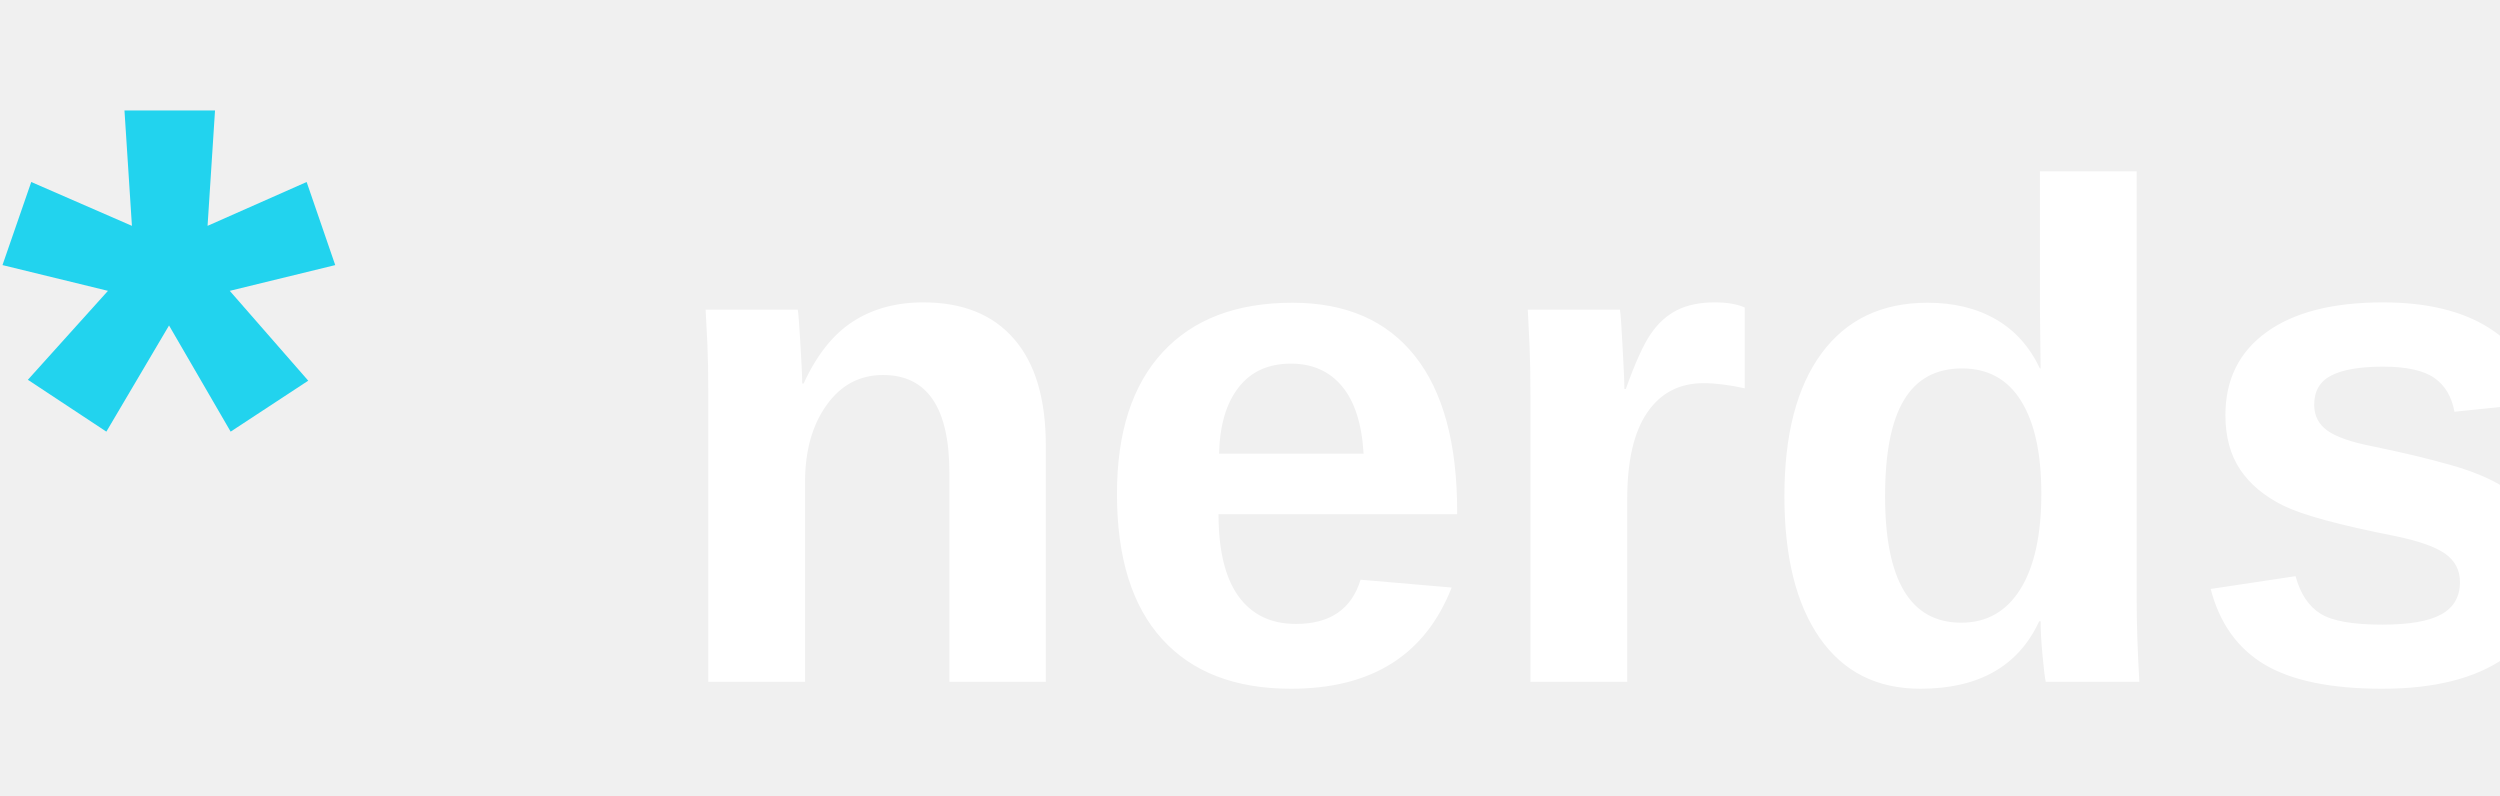
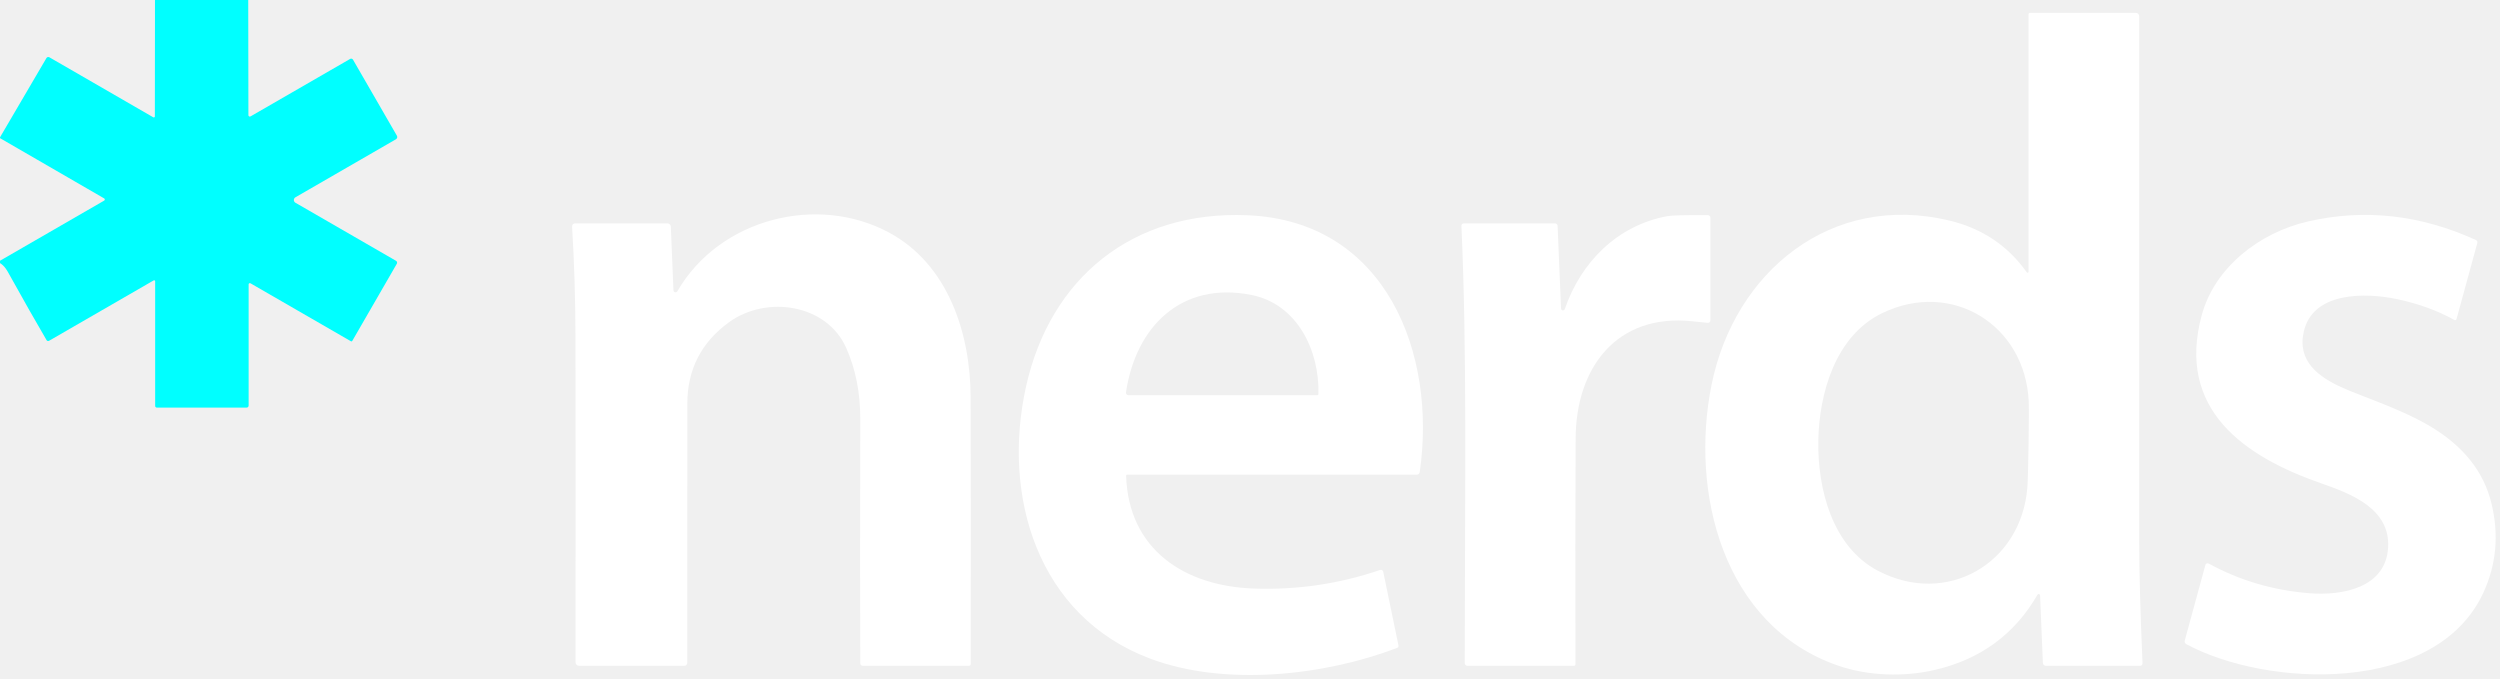
- <svg xmlns="http://www.w3.org/2000/svg" viewBox="0 0 220 70" fill="none">
-   <text x="0" y="62" font-family="Arial, sans-serif" font-size="76" font-weight="700" fill="#22d3ee">*</text>
-   <text x="58" y="60" font-family="Arial, sans-serif" font-size="62" font-weight="700" fill="#FFFFFF">nerds</text>
+ <svg xmlns="http://www.w3.org/2000/svg" version="1.1" viewBox="0.00 0.00 582.00 158.00">
+   <path fill="#00ffff" d="   M 57.79 0.00   L 57.83 26.81   A 0.33 0.33 0.0 0 0 58.32 27.10   L 81.52 13.71   A 0.48 0.48 0.0 0 1 82.17 13.88   L 92.40 31.60   A 0.60 0.60 0.0 0 1 92.18 32.42   L 68.78 45.93   A 0.73 0.73 0.0 0 0 68.78 47.20   L 92.20 60.72   A 0.50 0.50 0.0 0 1 92.38 61.40   L 82.01 79.36   A 0.24 0.22 -59.5 0 1 81.70 79.45   L 58.31 65.95   A 0.29 0.29 0.0 0 0 57.88 66.20   L 57.88 94.42   A 0.47 0.47 0.0 0 1 57.41 94.89   L 36.51 94.89   A 0.39 0.39 0.0 0 1 36.12 94.50   L 36.12 65.47   A 0.23 0.23 0.0 0 0 35.77 65.28   L 11.43 79.33   A 0.43 0.43 0.0 0 1 10.84 79.18   Q 7.34 73.21 1.79 63.23   Q 1.05 61.90 0.00 61.24   L 0.00 60.70   L 24.25 46.70   A 0.30 0.29 -45.3 0 0 24.25 46.19   L 0.00 32.16   Q 0.01 32.07 0.00 31.97   L 10.81 13.52   A 0.51 0.50 29.9 0 1 11.50 13.34   L 35.69 27.31   A 0.24 0.24 0.0 0 0 36.05 27.10   L 36.08 0.00   L 57.79 0.00   Z" />
+   <path fill="#ffffff" d="   M 471.84 63.41   A 0.22 0.22 0.0 0 0 472.24 63.29   L 472.24 3.34   A 0.34 0.34 0.0 0 1 472.58 3.00   L 497.26 3.00   A 0.75 0.74 -90.0 0 1 498.00 3.75   Q 497.99 101.71 498.01 126.50   Q 498.02 136.84 498.78 154.43   A 0.55 0.54 -1.5 0 1 498.23 155.00   L 476.29 155.00   A 0.71 0.71 0.0 0 1 475.58 154.32   L 474.93 138.58   A 0.32 0.32 0.0 0 0 474.34 138.43   Q 466.36 152.26 450.45 155.95   C 443.26 157.63 434.90 157.39 427.82 154.93   C 401.04 145.60 393.39 114.53 398.46 89.53   C 403.79 63.24 426.35 44.71 453.87 51.36   Q 465.26 54.11 471.84 63.41   Z   M 423.30 102.68   C 423.13 113.74 426.50 127.30 437.23 132.90   C 453.17 141.23 470.55 131.23 471.97 113.49   Q 472.12 111.59 472.25 103.44   Q 472.37 95.29 472.28 93.38   C 471.42 75.61 454.36 65.07 438.17 72.90   C 427.27 78.16 423.48 91.61 423.30 102.68   Z" />
+   <path fill="#ffffff" d="   M 133.87 52.00   L 155.37 52.00   A 0.80 0.80 0.0 0 1 156.17 52.77   L 156.78 67.59   A 0.49 0.49 0.0 0 0 157.69 67.81   C 167.46 50.91 190.27 45.08 207.06 54.19   C 220.64 61.57 225.92 77.42 225.96 92.51   Q 226.04 120.61 225.98 154.61   A 0.39 0.39 0.0 0 1 225.59 155.00   L 200.85 155.00   A 0.58 0.57 0.0 0 1 200.27 154.43   Q 200.18 135.12 200.27 97.51   Q 200.29 88.40 197.00 81.00   C 192.44 70.72 178.41 68.73 169.76 74.98   Q 160.01 82.02 160.01 94.02   Q 160.02 134.78 159.99 154.32   A 0.68 0.67 -90.0 0 1 159.32 155.00   L 134.80 155.00   A 0.83 0.82 -90.0 0 1 133.98 154.17   Q 134.03 107.85 133.97 78.50   Q 133.94 65.08 133.18 52.74   A 0.69 0.69 0.0 0 1 133.87 52.00   Z" />
+   <path fill="#ffffff" d="   M 322.02 133.12   L 325.57 150.29   A 0.47 0.46 73.9 0 1 325.28 150.82   C 308.21 157.34 285.11 159.86 267.71 153.31   C 241.46 143.41 233.18 115.39 238.88 89.90   C 244.52 64.71 263.66 48.98 290.43 50.11   C 322.65 51.45 334.53 82.27 330.51 109.94   A 0.67 0.67 0.0 0 1 329.85 110.50   L 262.39 110.50   A 0.24 0.23 88.8 0 0 262.16 110.75   C 262.72 128.04 275.84 136.42 291.77 137.01   Q 306.95 137.57 321.27 132.69   A 0.57 0.57 0.0 0 1 322.02 133.12   Z   M 262.71 92.00   L 306.68 92.00   A 0.25 0.25 0.0 0 0 306.93 91.76   C 307.20 81.58 301.99 70.80 291.36 68.67   C 275.07 65.41 264.40 76.00 262.13 91.34   A 0.58 0.58 0.0 0 0 262.71 92.00   Z" />
+   <path fill="#ffffff" d="   M 397.59 75.16   Q 397.20 75.14 394.03 74.80   C 376.30 72.89 366.88 85.70 366.81 102.02   Q 366.70 125.85 366.77 154.67   A 0.33 0.33 0.0 0 1 366.44 155.00   L 341.60 155.00   A 0.62 0.61 -90.0 0 1 340.99 154.38   C 341.03 112.02 341.53 81.99 340.22 52.58   A 0.55 0.55 0.0 0 1 340.77 52.00   L 362.02 52.00   A 0.59 0.59 0.0 0 1 362.61 52.57   L 363.41 71.85   A 0.45 0.45 0.0 0 0 364.28 71.97   C 368.02 61.02 376.55 52.46 388.11 50.33   Q 389.78 50.02 397.61 50.09   A 0.58 0.58 0.0 0 1 398.18 50.67   L 398.18 74.60   A 0.56 0.56 0.0 0 1 397.59 75.16   Z" />
+   <path fill="#ffffff" d="   M 514.17 131.19   Q 525.01 137.12 537.69 138.11   C 545.35 138.70 555.39 136.84 555.95 127.50   C 556.49 118.46 547.45 114.98 540.37 112.52   C 522.46 106.29 506.61 95.32 512.56 73.38   C 515.57 62.29 525.93 54.17 537.29 51.56   Q 556.97 47.03 576.40 55.88   A 0.58 0.58 0.0 0 1 576.72 56.57   L 571.88 74.28   A 0.35 0.34 21.6 0 1 571.38 74.49   Q 565.44 71.20 558.10 69.65   C 550.47 68.04 538.54 67.95 536.35 77.07   C 534.67 84.07 539.76 87.79 545.45 90.32   C 550.06 92.37 559.09 95.25 565.91 99.34   Q 577.31 106.18 579.99 117.10   Q 582.70 128.17 578.08 138.08   C 567.04 161.78 527.74 160.08 508.97 149.96   A 0.73 0.72 22.2 0 1 508.61 149.12   L 513.42 131.51   A 0.52 0.52 0.0 0 1 514.17 131.19   Z" />
</svg>
